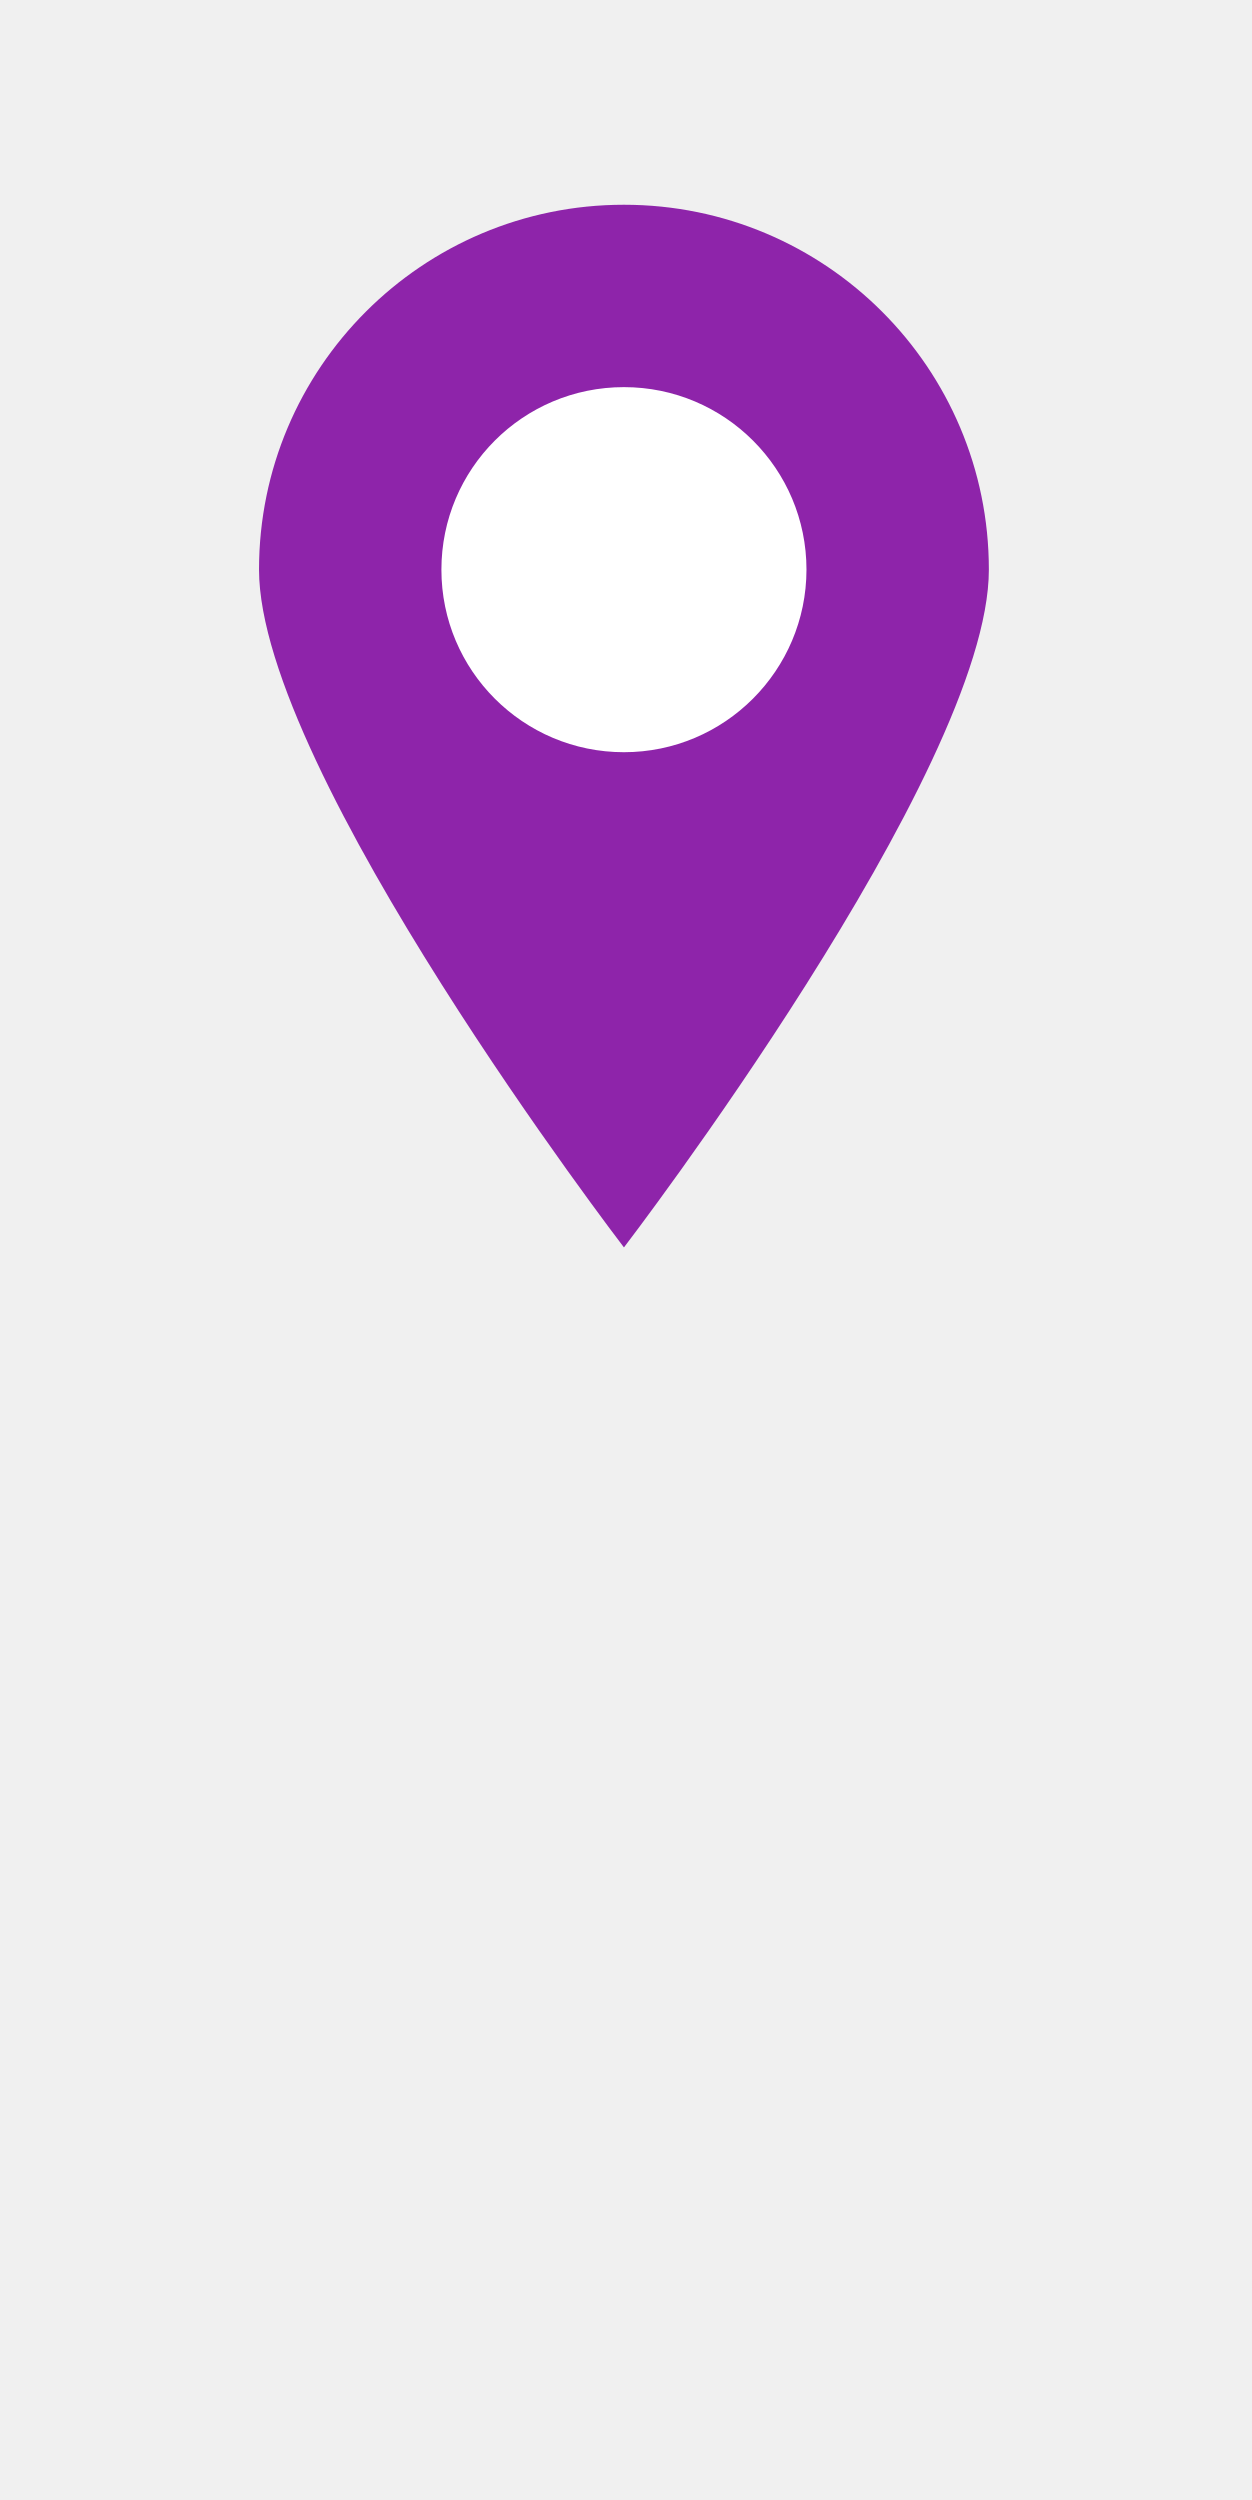
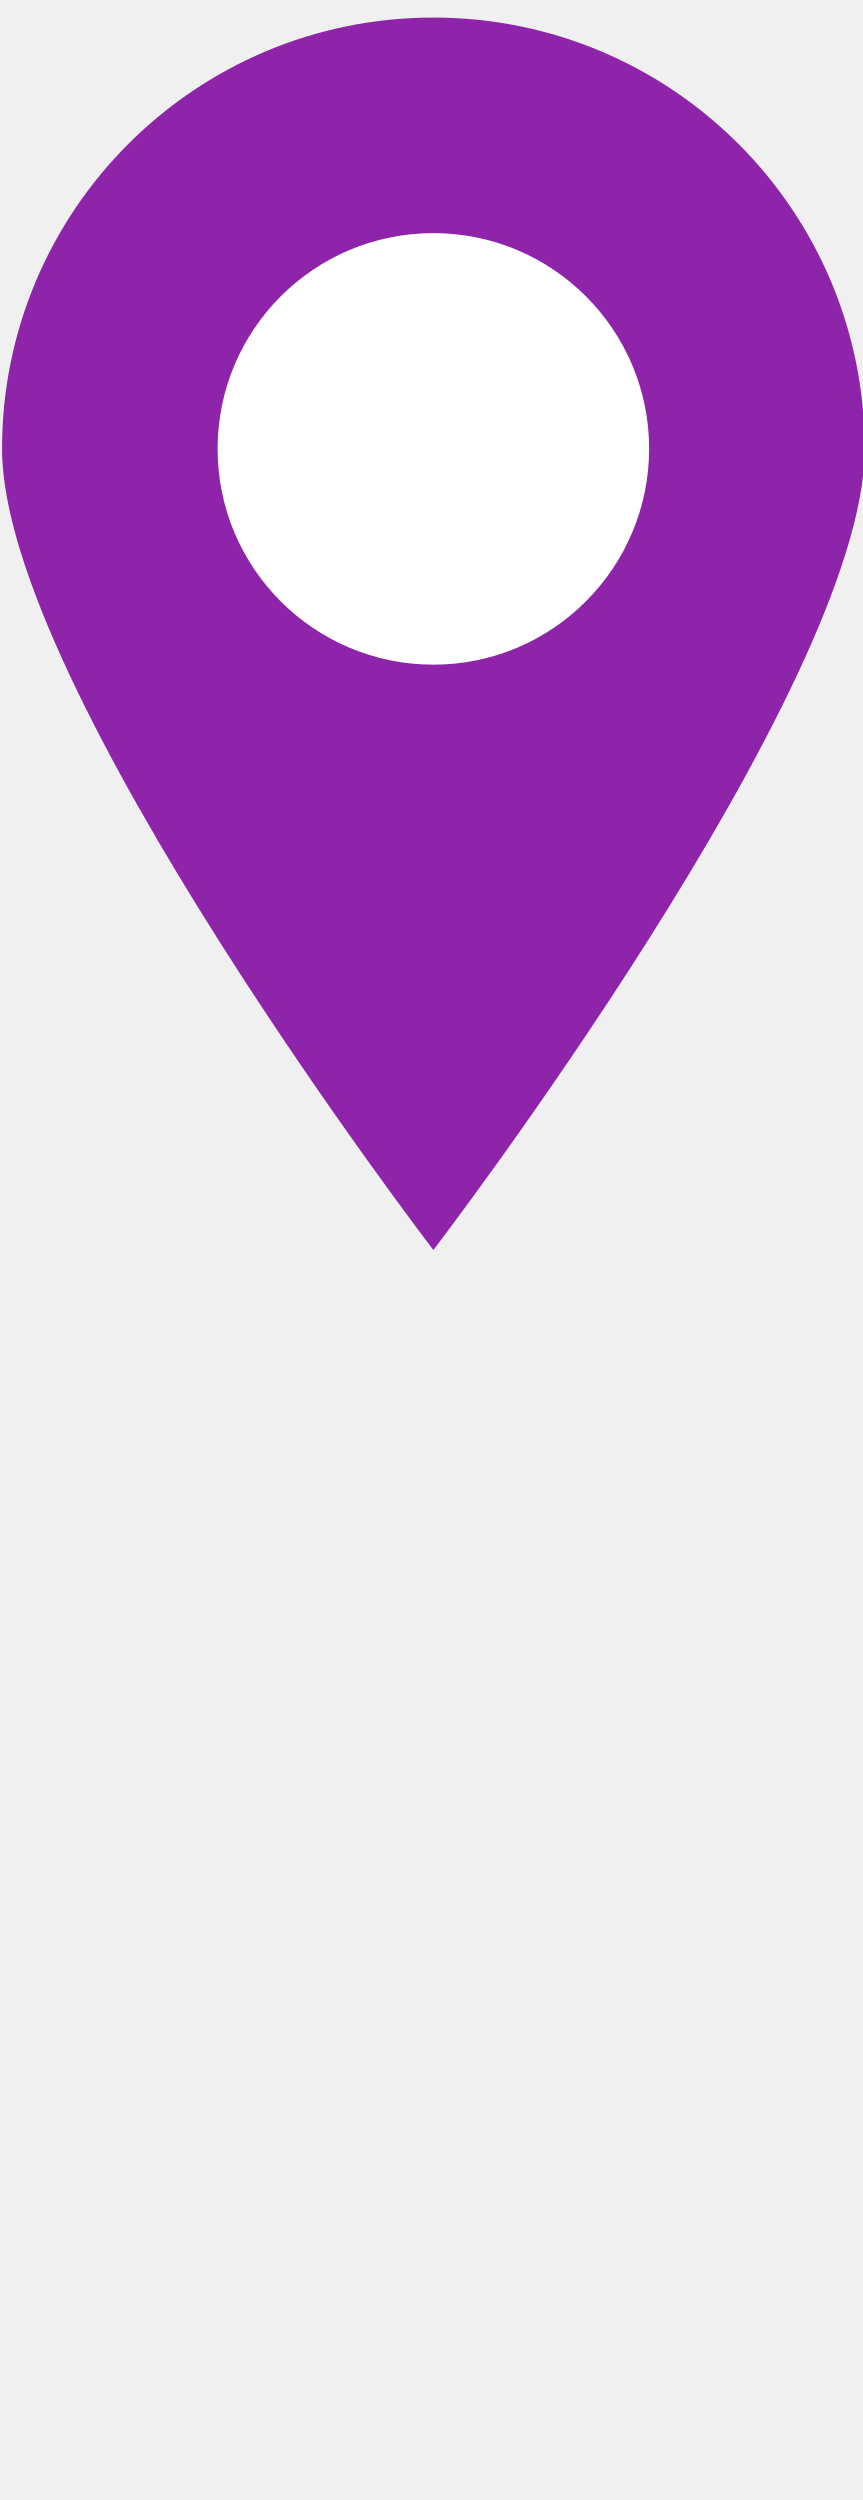
- <svg xmlns="http://www.w3.org/2000/svg" version="1.1" id="Layer_1" x="0px" y="0px" viewBox="0 0 800 1598.3" style="enable-background:new 0 0 800 1598.3;" xml:space="preserve">
+ <svg xmlns="http://www.w3.org/2000/svg" version="1.1" id="Layer_1" x="0px" y="0px" viewBox="0 0 466.6 1352.2" style="enable-background:new 0 0 466.6 1352.2;" xml:space="preserve">
  <style type="text/css">
		.st0 {
			fill: #FFFFFF;
		}

		.st1 {
			fill: #8e24aa;
		}
	</style>
-   <ellipse class="st0" cx="400" cy="364.2" rx="135" ry="129" />
-   <path class="st1" d="M398.9,130.9c-128.9,0-233.3,104.5-233.3,233.3c0,128.9,233.3,433.3,233.3,433.3s233.3-304.5,233.3-433.3  C632.2,235.3,527.8,130.9,398.9,130.9L398.9,130.9z M398.9,480.9c-64.4,0-116.7-52.2-116.7-116.7s52.2-116.7,116.7-116.7  c0,0,0,0,0,0c64.4,0,116.7,52.2,116.7,116.7C515.5,428.6,463.3,480.9,398.9,480.9z" />
+   <ellipse class="st0" cx="234.4" cy="246.7" rx="135" ry="129" />
+   <path class="st1" d="M234.4,9.5C105.5,9.5,1.1,114,1.1,242.8c0,128.9,233.3,433.3,233.3,433.3s233.3-304.5,233.3-433.3  C467.7,113.9,363.3,9.5,234.4,9.5L234.4,9.5z M234.4,359.5c-64.4,0-116.7-52.2-116.7-116.7s52.2-116.7,116.7-116.7l0,0  c64.4,0,116.7,52.2,116.7,116.7C351,307.2,298.8,359.5,234.4,359.5z" />
</svg>
